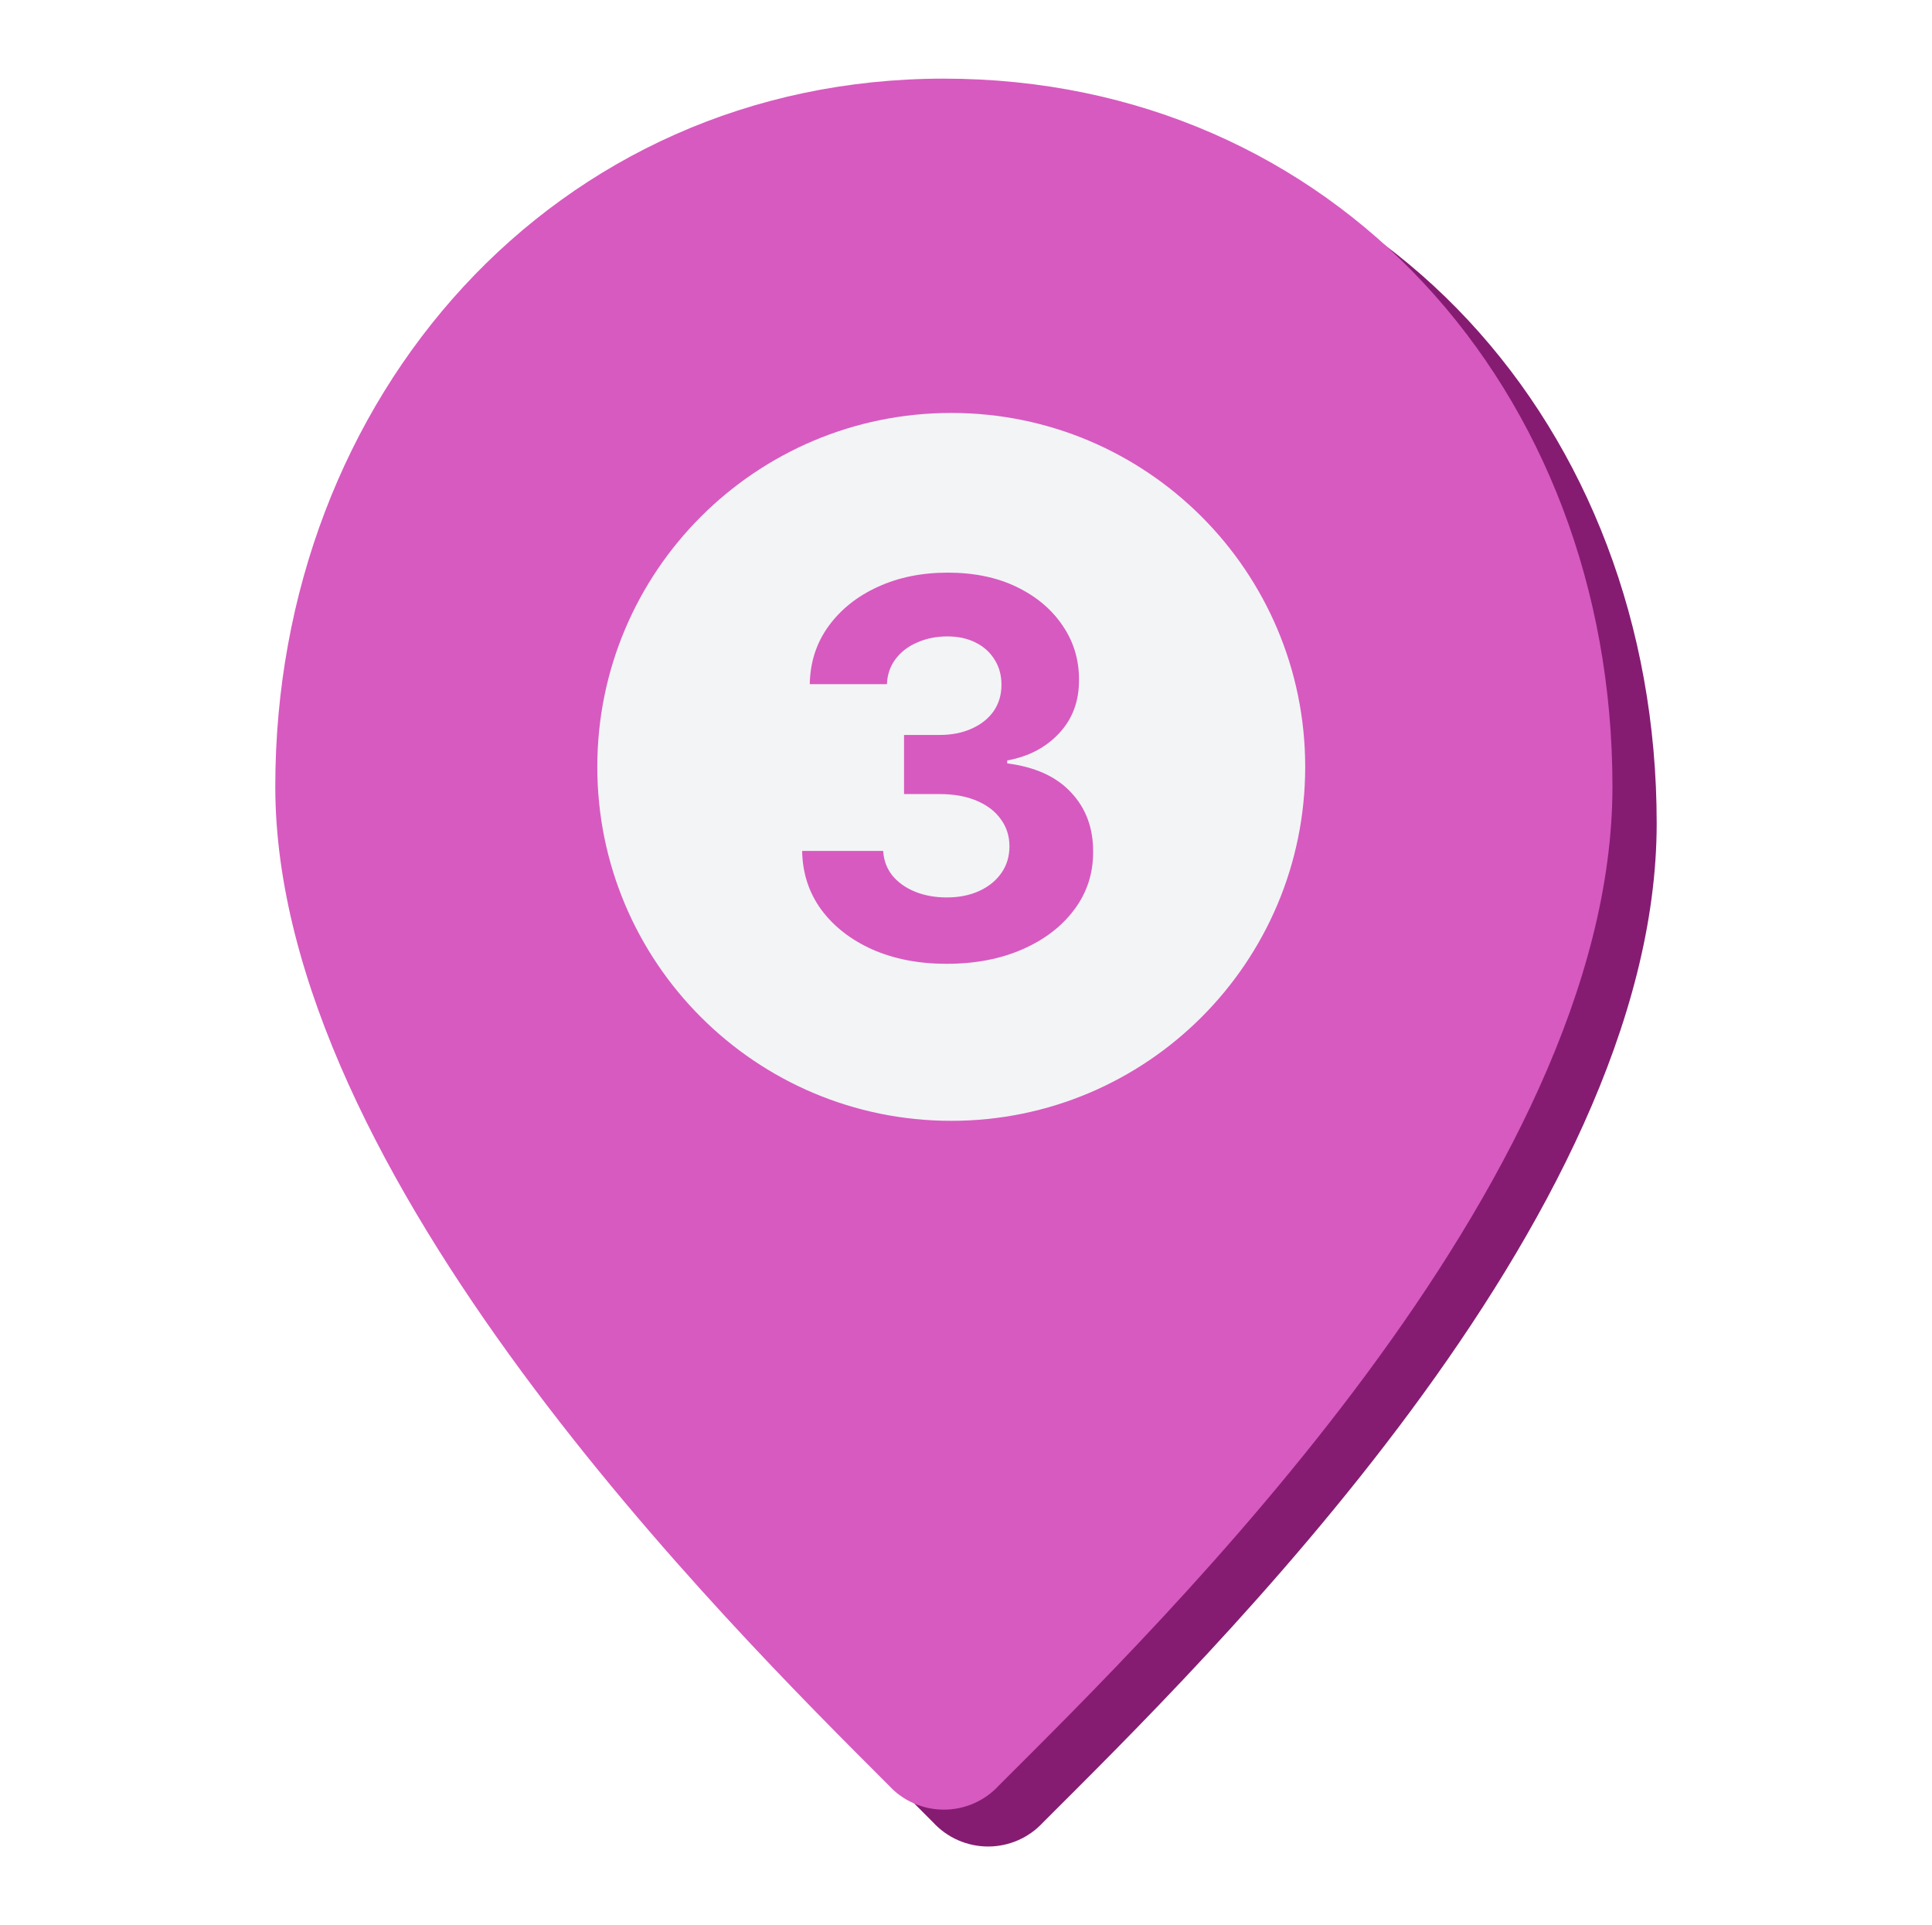
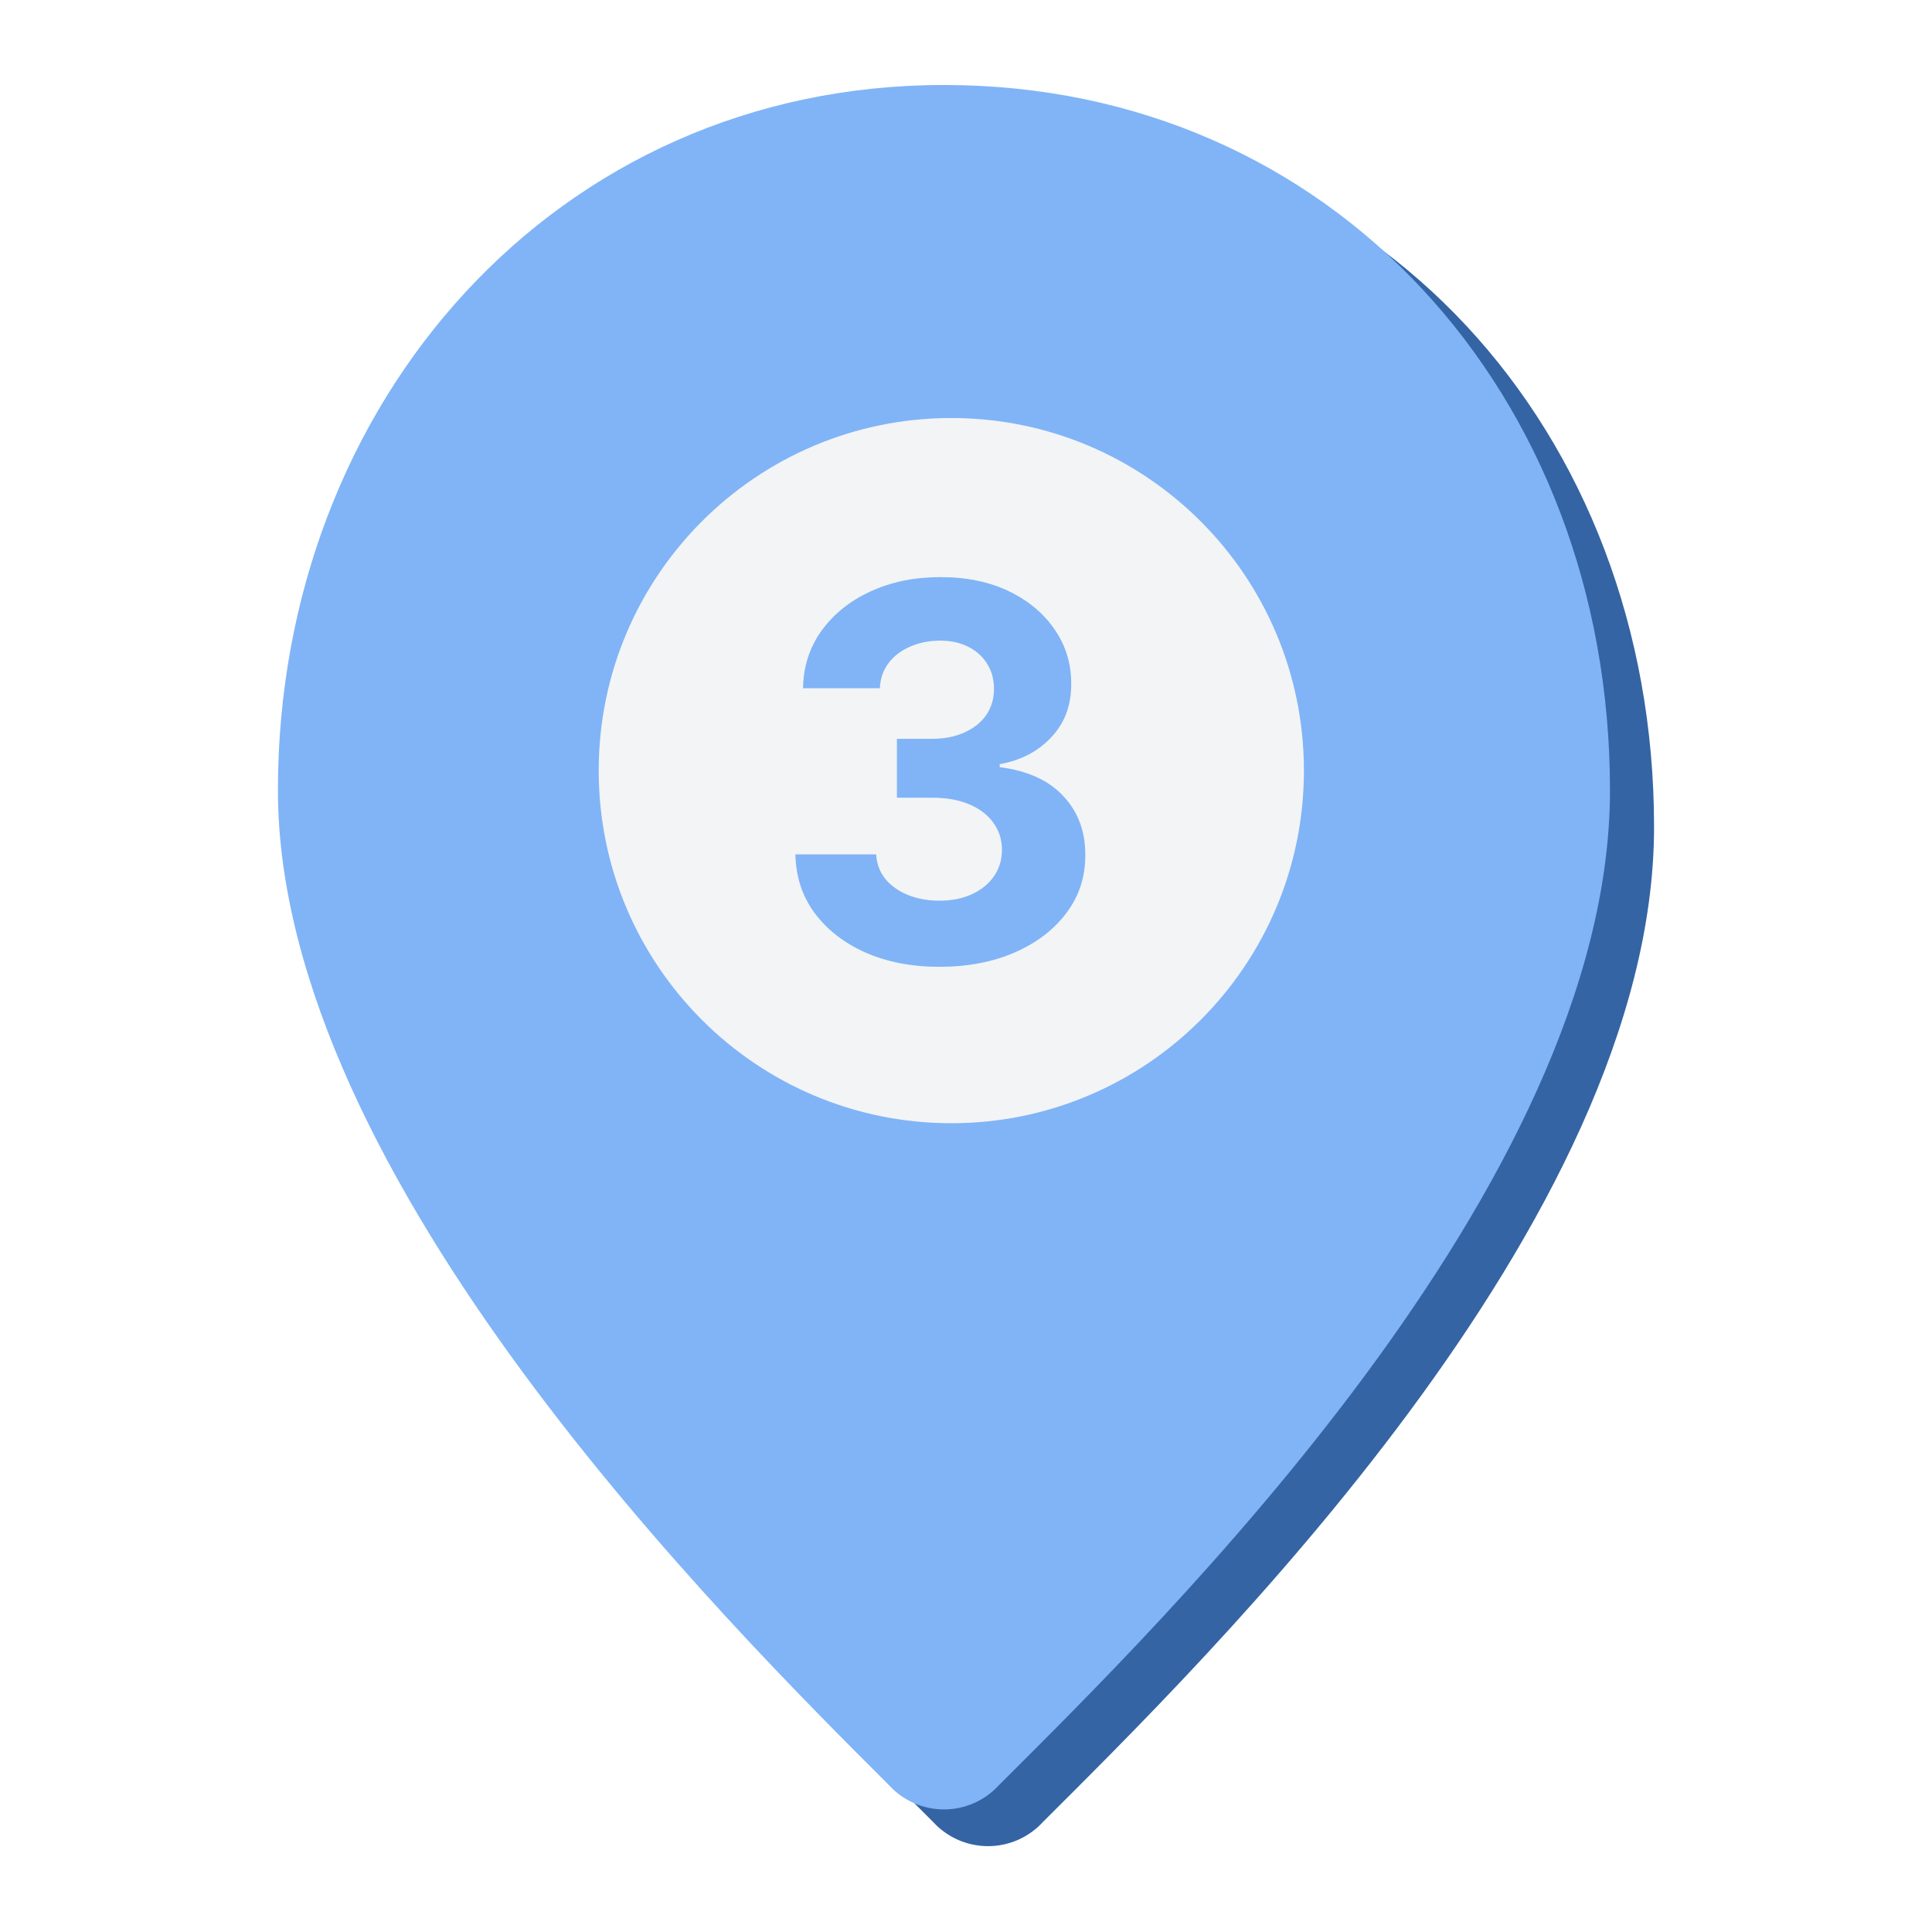
- <svg xmlns="http://www.w3.org/2000/svg" width="262" height="261" viewBox="0 0 262 261" fill="none">
-   <path d="M133.999 15.664C81.199 15.664 43.332 58.864 43.332 111.664C43.332 164.464 104.665 225.264 126.532 247.131C127.481 248.165 128.635 248.991 129.921 249.556C131.206 250.121 132.595 250.413 133.999 250.413C135.403 250.413 136.792 250.121 138.077 249.556C139.362 248.991 140.516 248.165 141.465 247.131C163.332 225.264 224.665 165.531 224.665 111.664C224.665 57.797 186.799 15.664 133.999 15.664ZM164.399 104.731L153.199 115.397L155.865 131.931C155.934 132.919 155.752 133.908 155.335 134.806C154.918 135.705 154.281 136.483 153.482 137.069C152.684 137.654 151.75 138.028 150.768 138.156C149.785 138.283 148.787 138.16 147.865 137.797L133.999 127.664L120.132 137.797C119.21 138.16 118.212 138.283 117.23 138.156C116.248 138.028 115.314 137.654 114.515 137.069C113.717 136.483 113.079 135.705 112.663 134.806C112.246 133.908 112.063 132.919 112.132 131.931L114.799 115.397L103.599 104.731C102.926 103.961 102.466 103.028 102.264 102.025C102.063 101.023 102.127 99.985 102.45 99.015C102.774 98.044 103.345 97.175 104.108 96.494C104.871 95.813 105.798 95.343 106.799 95.131L122.265 92.997L129.199 77.531C129.635 76.629 130.317 75.869 131.166 75.337C132.015 74.804 132.997 74.522 133.999 74.522C135.001 74.522 135.982 74.804 136.831 75.337C137.68 75.869 138.362 76.629 138.799 77.531L145.732 92.997L161.199 95.131C162.199 95.343 163.127 95.813 163.89 96.494C164.652 97.175 165.224 98.044 165.547 99.015C165.871 99.985 165.935 101.023 165.733 102.025C165.532 103.028 165.072 103.961 164.399 104.731Z" fill="#851C72" />
-   <circle cx="133" cy="108" r="48" fill="#F3F4F6" />
-   <path d="M127.999 10.664C75.199 10.664 37.332 53.864 37.332 106.664C37.332 159.464 98.665 220.264 120.532 242.131C121.481 243.165 122.635 243.991 123.921 244.556C125.206 245.121 126.595 245.413 127.999 245.413C129.403 245.413 130.792 245.121 132.077 244.556C133.362 243.991 134.516 243.165 135.465 242.131C157.332 220.264 218.665 160.531 218.665 106.664C218.665 52.797 180.799 10.664 127.999 10.664ZM158.399 99.731L147.199 110.397L149.865 126.931C149.934 127.919 149.752 128.908 149.335 129.806C148.918 130.705 148.281 131.483 147.482 132.069C146.684 132.654 145.75 133.028 144.768 133.156C143.785 133.283 142.787 133.16 141.865 132.797L127.999 122.664L114.132 132.797C113.21 133.16 112.212 133.283 111.23 133.156C110.248 133.028 109.314 132.654 108.515 132.069C107.717 131.483 107.079 130.705 106.663 129.806C106.246 128.908 106.063 127.919 106.132 126.931L108.799 110.397L97.599 99.731C96.926 98.961 96.466 98.028 96.264 97.025C96.063 96.023 96.127 94.985 96.45 94.015C96.774 93.044 97.345 92.175 98.108 91.494C98.871 90.813 99.798 90.343 100.799 90.131L116.265 87.997L123.199 72.531C123.635 71.629 124.317 70.869 125.166 70.337C126.015 69.804 126.997 69.522 127.999 69.522C129.001 69.522 129.982 69.804 130.831 70.337C131.68 70.869 132.362 71.629 132.799 72.531L139.732 87.997L155.199 90.131C156.199 90.343 157.127 90.813 157.89 91.494C158.652 92.175 159.224 93.044 159.547 94.015C159.871 94.985 159.935 96.023 159.733 97.025C159.532 98.028 159.072 98.961 158.399 99.731Z" fill="#D75AC0" />
-   <circle cx="129" cy="104" r="48" fill="#F3F4F6" />
-   <path d="M128.371 130.706C124.606 130.706 121.252 130.059 118.311 128.765C115.386 127.453 113.075 125.655 111.377 123.369C109.696 121.066 108.831 118.41 108.78 115.402H119.773C119.84 116.662 120.252 117.772 121.009 118.73C121.782 119.671 122.807 120.402 124.085 120.923C125.362 121.444 126.799 121.705 128.396 121.705C130.06 121.705 131.531 121.411 132.808 120.822C134.086 120.234 135.086 119.419 135.809 118.377C136.531 117.335 136.893 116.133 136.893 114.771C136.893 113.393 136.506 112.174 135.733 111.115C134.977 110.04 133.884 109.199 132.455 108.594C131.043 107.989 129.362 107.686 127.413 107.686H122.597V99.669H127.413C129.06 99.669 130.514 99.383 131.775 98.811C133.052 98.24 134.044 97.45 134.75 96.441C135.456 95.416 135.809 94.223 135.809 92.861C135.809 91.567 135.498 90.432 134.876 89.457C134.271 88.466 133.413 87.692 132.304 87.138C131.211 86.583 129.934 86.306 128.472 86.306C126.992 86.306 125.639 86.575 124.412 87.113C123.185 87.634 122.202 88.382 121.462 89.356C120.723 90.331 120.328 91.474 120.277 92.785H109.814C109.864 89.81 110.713 87.188 112.36 84.919C114.008 82.65 116.226 80.876 119.017 79.599C121.824 78.305 124.992 77.658 128.522 77.658C132.086 77.658 135.204 78.305 137.876 79.599C140.549 80.893 142.625 82.641 144.104 84.843C145.6 87.028 146.339 89.483 146.322 92.206C146.339 95.097 145.44 97.509 143.625 99.442C141.826 101.375 139.481 102.602 136.59 103.123V103.526C140.389 104.014 143.28 105.333 145.264 107.485C147.264 109.619 148.255 112.292 148.239 115.502C148.255 118.444 147.407 121.058 145.692 123.344C143.994 125.63 141.65 127.428 138.658 128.739C135.666 130.05 132.237 130.706 128.371 130.706Z" fill="#D75AC0" />
+ <svg xmlns="http://www.w3.org/2000/svg" width="263" height="262" viewBox="0 0 263 262" fill="none">
+   <path d="M134.499 16.57C81.699 16.57 43.832 59.77 43.832 112.57C43.832 165.37 105.165 226.17 127.032 248.037C127.981 249.072 129.135 249.898 130.421 250.463C131.706 251.028 133.095 251.32 134.499 251.32C135.903 251.32 137.292 251.028 138.577 250.463C139.862 249.898 141.016 249.072 141.965 248.037C163.832 226.17 225.165 166.437 225.165 112.57C225.165 58.704 187.299 16.57 134.499 16.57ZM164.899 105.637L153.699 116.304L156.365 132.837C156.434 133.825 156.252 134.814 155.835 135.713C155.418 136.611 154.781 137.389 153.982 137.975C153.184 138.561 152.25 138.935 151.268 139.062C150.285 139.189 149.287 139.066 148.365 138.704L134.499 128.57L120.632 138.704C119.71 139.066 118.712 139.189 117.73 139.062C116.748 138.935 115.814 138.561 115.015 137.975C114.217 137.389 113.579 136.611 113.163 135.713C112.746 134.814 112.563 133.825 112.632 132.837L115.299 116.304L104.099 105.637C103.426 104.867 102.966 103.934 102.764 102.932C102.563 101.929 102.627 100.891 102.95 99.921C103.274 98.951 103.845 98.082 104.608 97.4C105.371 96.719 106.298 96.249 107.299 96.037L122.765 93.904L129.699 78.437C130.135 77.535 130.817 76.775 131.666 76.243C132.515 75.711 133.497 75.428 134.499 75.428C135.501 75.428 136.482 75.711 137.331 76.243C138.18 76.775 138.862 77.535 139.299 78.437L146.232 93.904L161.699 96.037C162.699 96.249 163.627 96.719 164.39 97.4C165.152 98.082 165.724 98.951 166.047 99.921C166.371 100.891 166.435 101.929 166.233 102.932C166.032 103.934 165.572 104.867 164.899 105.637Z" fill="#3464A3" />
+   <circle cx="135.5" cy="109.906" r="48" fill="#F3F4F6" />
+   <path d="M128.499 11.57C75.699 11.57 37.832 54.77 37.832 107.57C37.832 160.37 99.165 221.17 121.032 243.037C121.981 244.072 123.135 244.898 124.421 245.463C125.706 246.028 127.095 246.32 128.499 246.32C129.903 246.32 131.292 246.028 132.577 245.463C133.862 244.898 135.016 244.072 135.965 243.037C157.832 221.17 219.165 161.437 219.165 107.57C219.165 53.704 181.299 11.57 128.499 11.57ZM158.899 100.637L147.699 111.304L150.365 127.837C150.434 128.825 150.252 129.814 149.835 130.713C149.418 131.611 148.781 132.389 147.982 132.975C147.184 133.561 146.25 133.935 145.268 134.062C144.285 134.189 143.287 134.066 142.365 133.704L128.499 123.57L114.632 133.704C113.71 134.066 112.712 134.189 111.73 134.062C110.748 133.935 109.814 133.561 109.015 132.975C108.217 132.389 107.579 131.611 107.163 130.713C106.746 129.814 106.563 128.825 106.632 127.837L109.299 111.304L98.099 100.637C97.426 99.867 96.966 98.934 96.764 97.932C96.563 96.929 96.627 95.891 96.95 94.921C97.274 93.951 97.845 93.082 98.608 92.4C99.371 91.719 100.298 91.249 101.299 91.037L116.765 88.904L123.699 73.437C124.135 72.535 124.817 71.775 125.666 71.243C126.515 70.711 127.497 70.428 128.499 70.428C129.501 70.428 130.482 70.711 131.331 71.243C132.18 71.775 132.862 72.535 133.299 73.437L140.232 88.904L155.699 91.037C156.699 91.249 157.627 91.719 158.39 92.4C159.152 93.082 159.724 93.951 160.047 94.921C160.371 95.891 160.435 96.929 160.233 97.932C160.032 98.934 159.572 99.867 158.899 100.637Z" fill="#80B4F7" />
+   <circle cx="129.5" cy="104.906" r="48" fill="#F3F4F6" />
+   <path d="M127.871 131.612C124.106 131.612 120.752 130.965 117.811 129.671C114.886 128.36 112.575 126.561 110.877 124.275C109.196 121.972 108.331 119.317 108.28 116.308H119.273C119.34 117.569 119.752 118.678 120.509 119.636C121.282 120.577 122.307 121.308 123.585 121.83C124.862 122.351 126.299 122.611 127.896 122.611C129.56 122.611 131.031 122.317 132.308 121.729C133.586 121.14 134.586 120.325 135.309 119.283C136.031 118.241 136.393 117.039 136.393 115.678C136.393 114.299 136.006 113.081 135.233 112.022C134.477 110.946 133.384 110.105 131.955 109.5C130.543 108.895 128.862 108.593 126.913 108.593H122.097V100.575H126.913C128.56 100.575 130.014 100.289 131.275 99.718C132.552 99.146 133.544 98.356 134.25 97.348C134.956 96.322 135.309 95.129 135.309 93.767C135.309 92.473 134.998 91.338 134.376 90.364C133.771 89.372 132.913 88.599 131.804 88.044C130.711 87.489 129.434 87.212 127.972 87.212C126.492 87.212 125.139 87.481 123.912 88.019C122.685 88.54 121.702 89.288 120.962 90.263C120.223 91.238 119.828 92.381 119.777 93.692H109.314C109.364 90.717 110.213 88.094 111.86 85.825C113.508 83.556 115.726 81.783 118.517 80.505C121.324 79.211 124.492 78.564 128.022 78.564C131.586 78.564 134.704 79.211 137.376 80.505C140.049 81.8 142.125 83.548 143.604 85.75C145.1 87.935 145.839 90.389 145.822 93.112C145.839 96.003 144.94 98.415 143.125 100.348C141.326 102.281 138.981 103.508 136.09 104.029V104.433C139.889 104.92 142.78 106.239 144.764 108.391C146.764 110.526 147.755 113.198 147.739 116.409C147.755 119.35 146.907 121.964 145.192 124.25C143.494 126.536 141.15 128.335 138.158 129.646C135.166 130.957 131.737 131.612 127.871 131.612Z" fill="#80B4F6" />
</svg>
